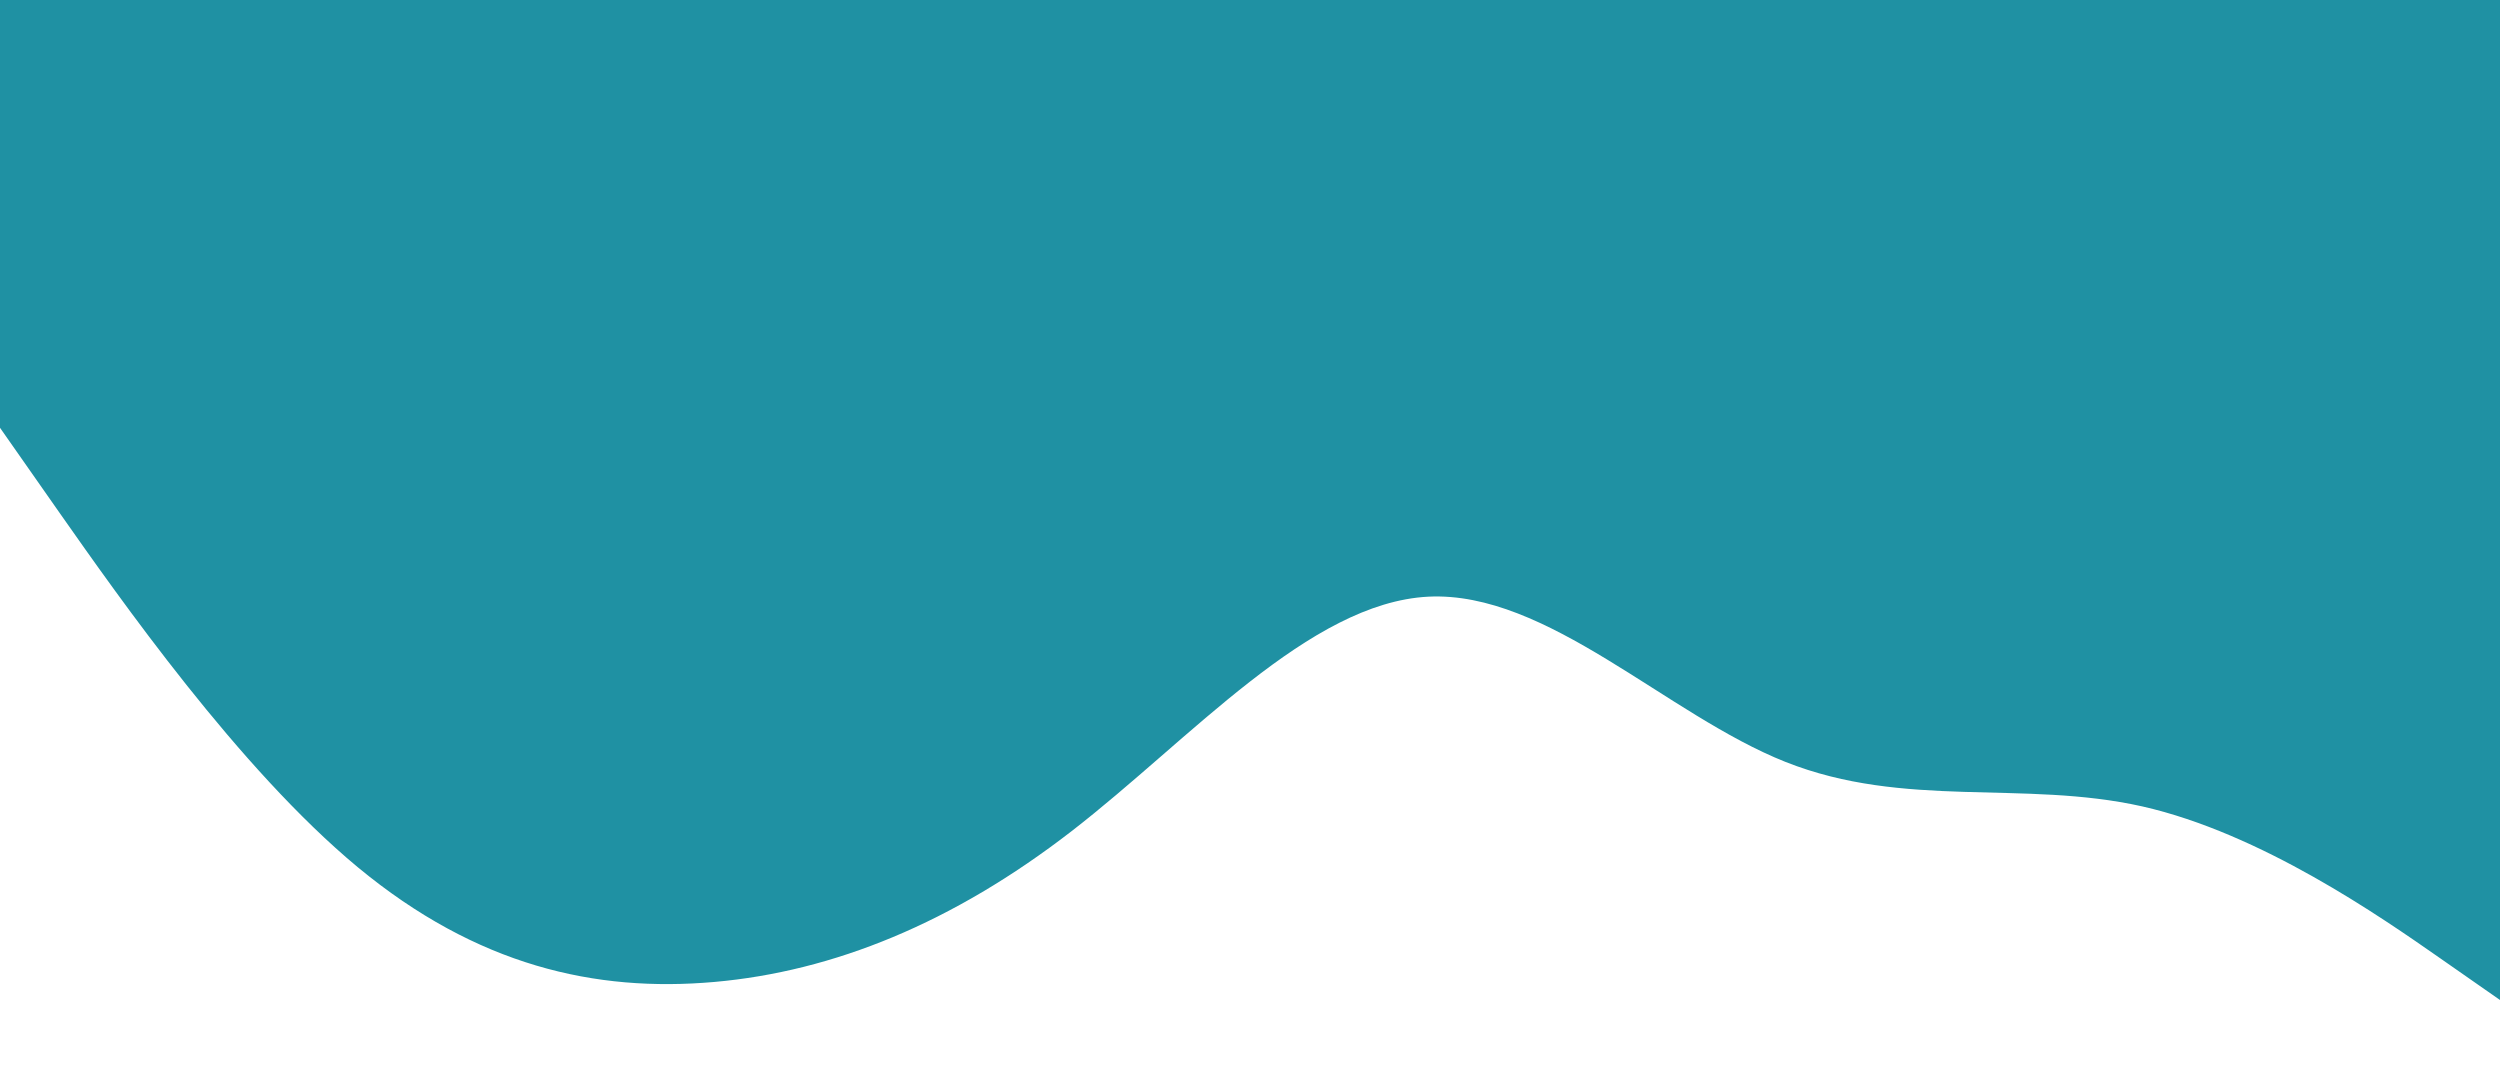
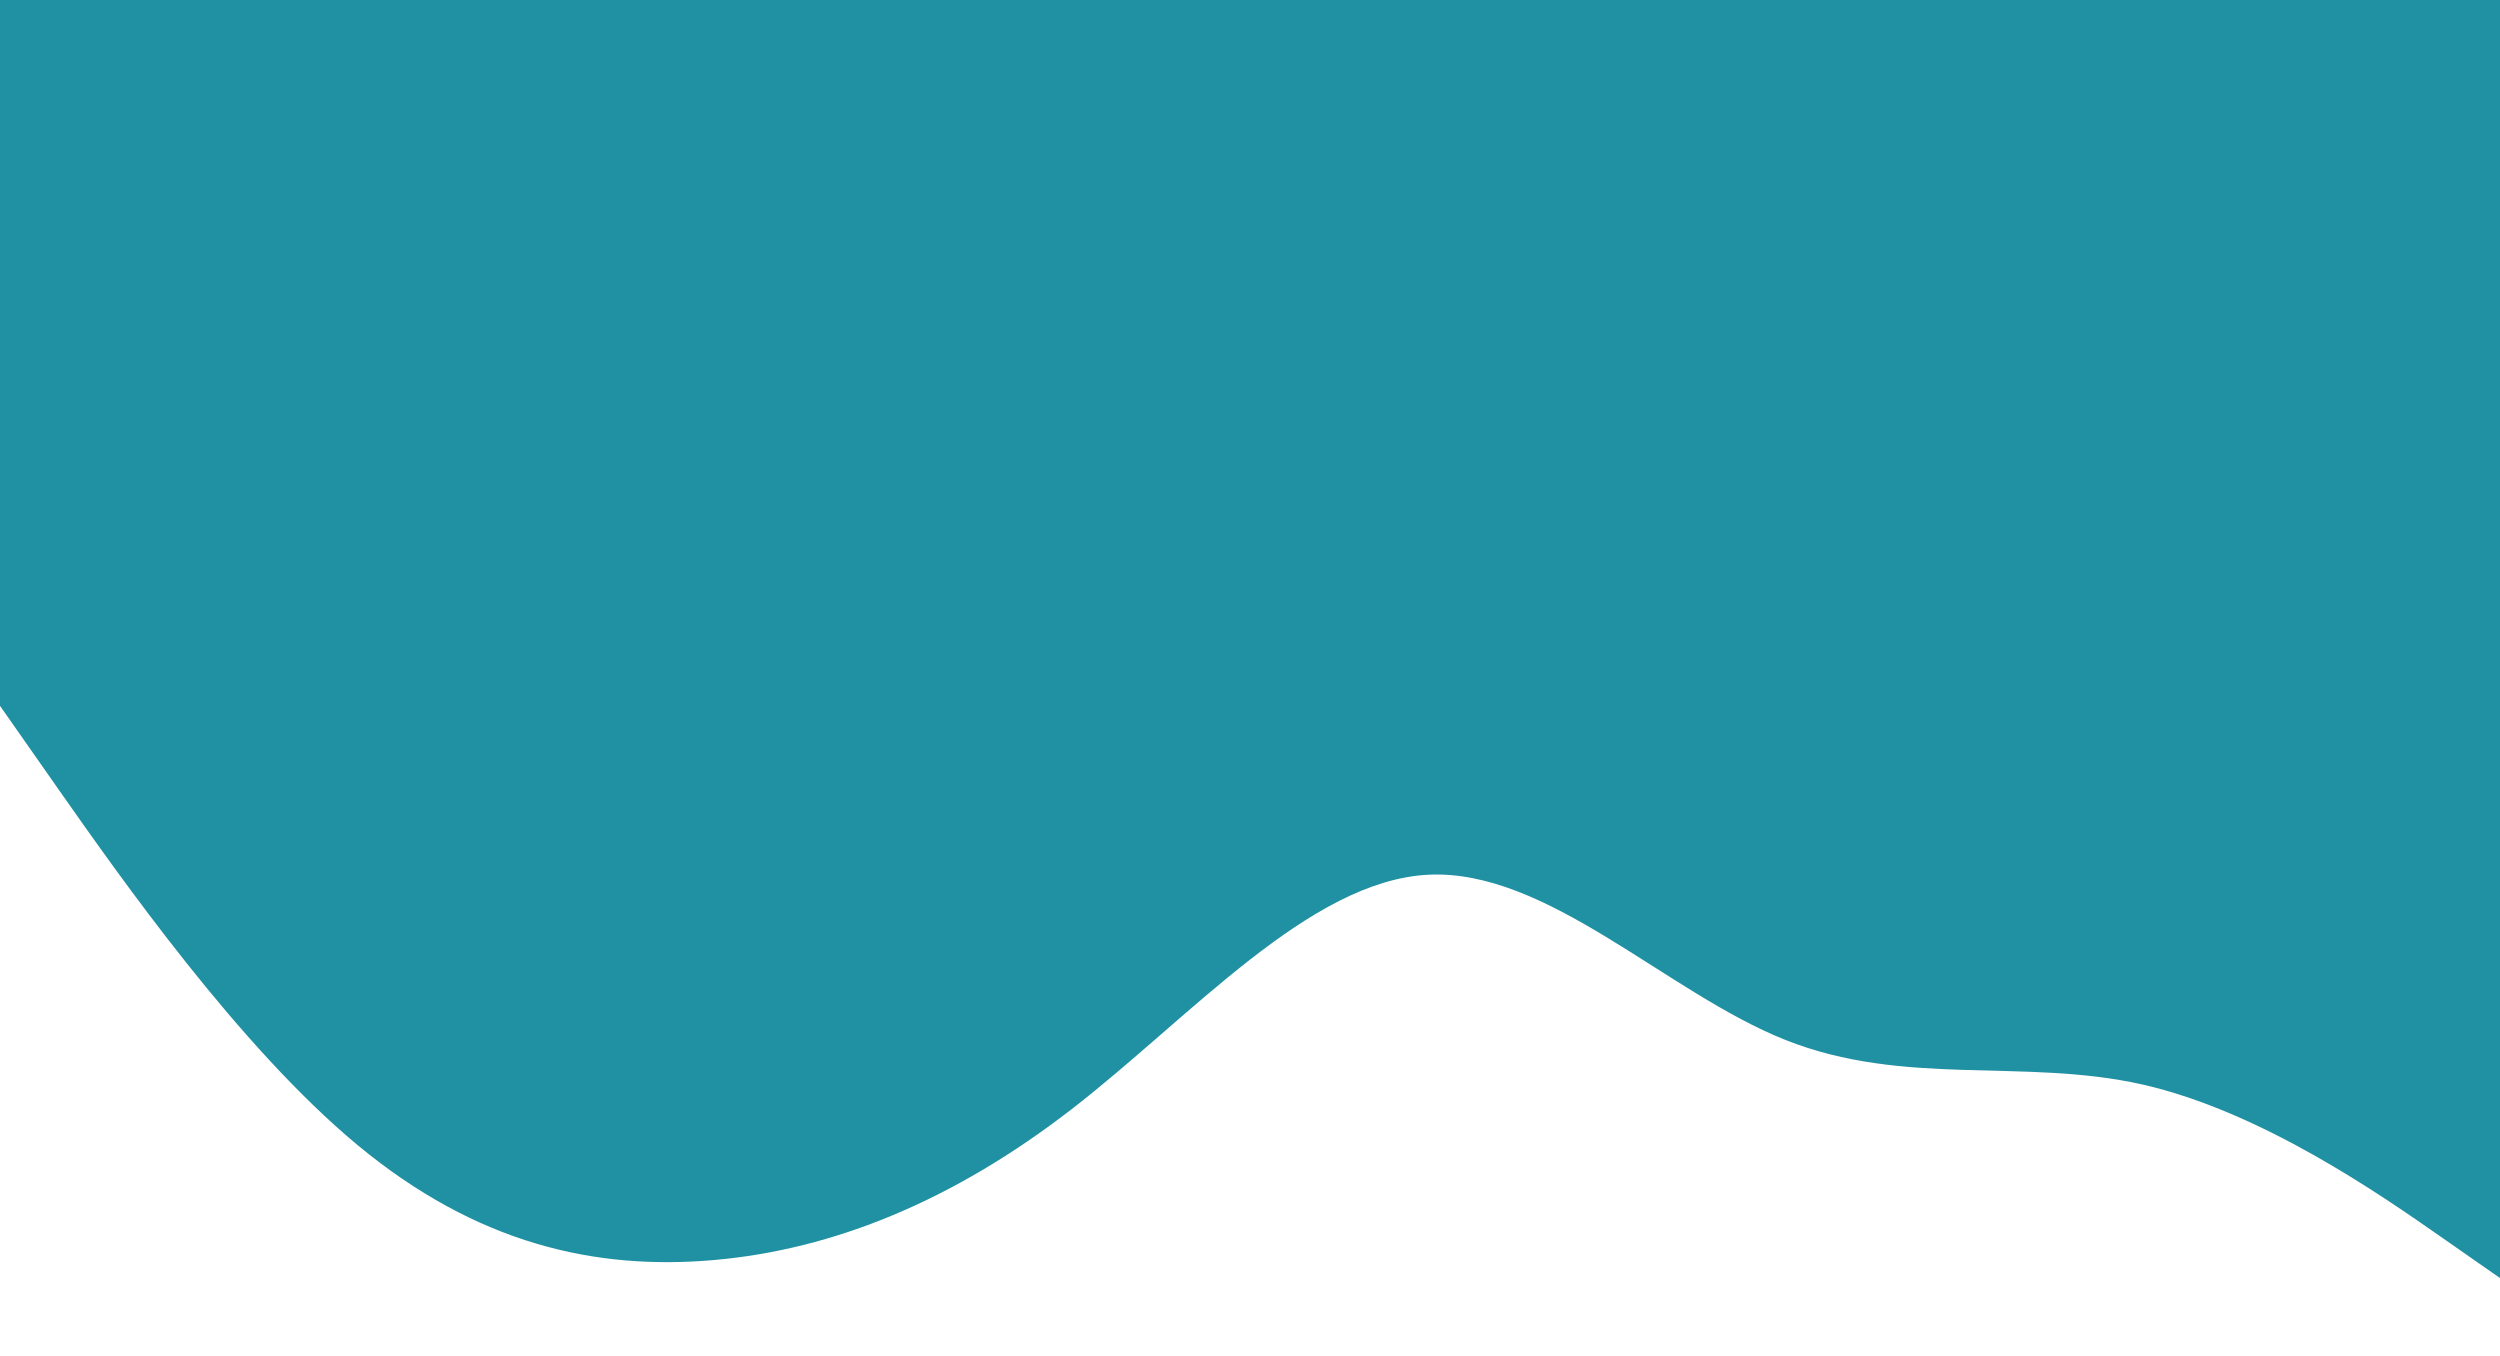
- <svg xmlns="http://www.w3.org/2000/svg" version="1.1" id="visual" x="0px" y="0px" viewBox="0 0 900 387.9" style="enable-background:new 0 0 900 387.9;" xml:space="preserve">
+ <svg xmlns="http://www.w3.org/2000/svg" version="1.1" id="visual" x="0px" y="0px" viewBox="0 0 900 488" style="enable-background:new 0 0 900 488;" xml:space="preserve">
  <style type="text/css">
	.st0{fill:#FFFFFF;}
	.st1{fill:#1F91A3;}
</style>
-   <rect y="0" class="st0" width="900" height="600" />
-   <path class="st1" d="M0,154l21.5,30.7c21.5,30.6,64.5,92,107.3,127.5c42.9,35.5,85.5,45.1,128.4,41.3c42.8-3.8,85.8-21.2,128.6-54.3  c42.9-33.2,85.5-82.2,128.4-84.4c42.8-2.1,85.8,42.5,128.6,59.5c42.9,17,85.5,6.4,128.4,16C814,300,857,330,878.5,345l21.5,15V0  h-21.5C857,0,814,0,771.2,0c-42.9,0-85.5,0-128.4,0C600,0,557,0,514.2,0c-42.9,0-85.5,0-128.4,0C343,0,300,0,257.2,0  c-42.9,0-85.5,0-128.4,0C86,0,43,0,21.5,0H0V154z" />
+   <rect y="100.1" class="st0" width="900" height="600" />
+   <path class="st1" d="M0,254.1l21.5,30.7c21.5,30.6,64.5,92,107.3,127.5c42.9,35.5,85.5,45.1,128.4,41.3  c42.8-3.8,85.8-21.2,128.6-54.3c42.9-33.2,85.5-82.2,128.4-84.4c42.8-2.1,85.8,42.5,128.6,59.5c42.9,17,85.5,6.4,128.4,16  c42.8,9.7,85.8,39.7,107.3,54.7l21.5,15v-360h-21.5c-21.5,0-64.5,0-107.3,0c-42.9,0-85.5,0-128.4,0c-42.8,0-85.8,0-128.6,0  c-42.9,0-85.5,0-128.4,0c-42.8,0-85.8,0-128.6,0c-42.9,0-85.5,0-128.4,0c-42.8,0-85.8,0-107.3,0H0V254.1z" />
+   <rect x="-54" class="st1" width="986" height="136" />
</svg>
